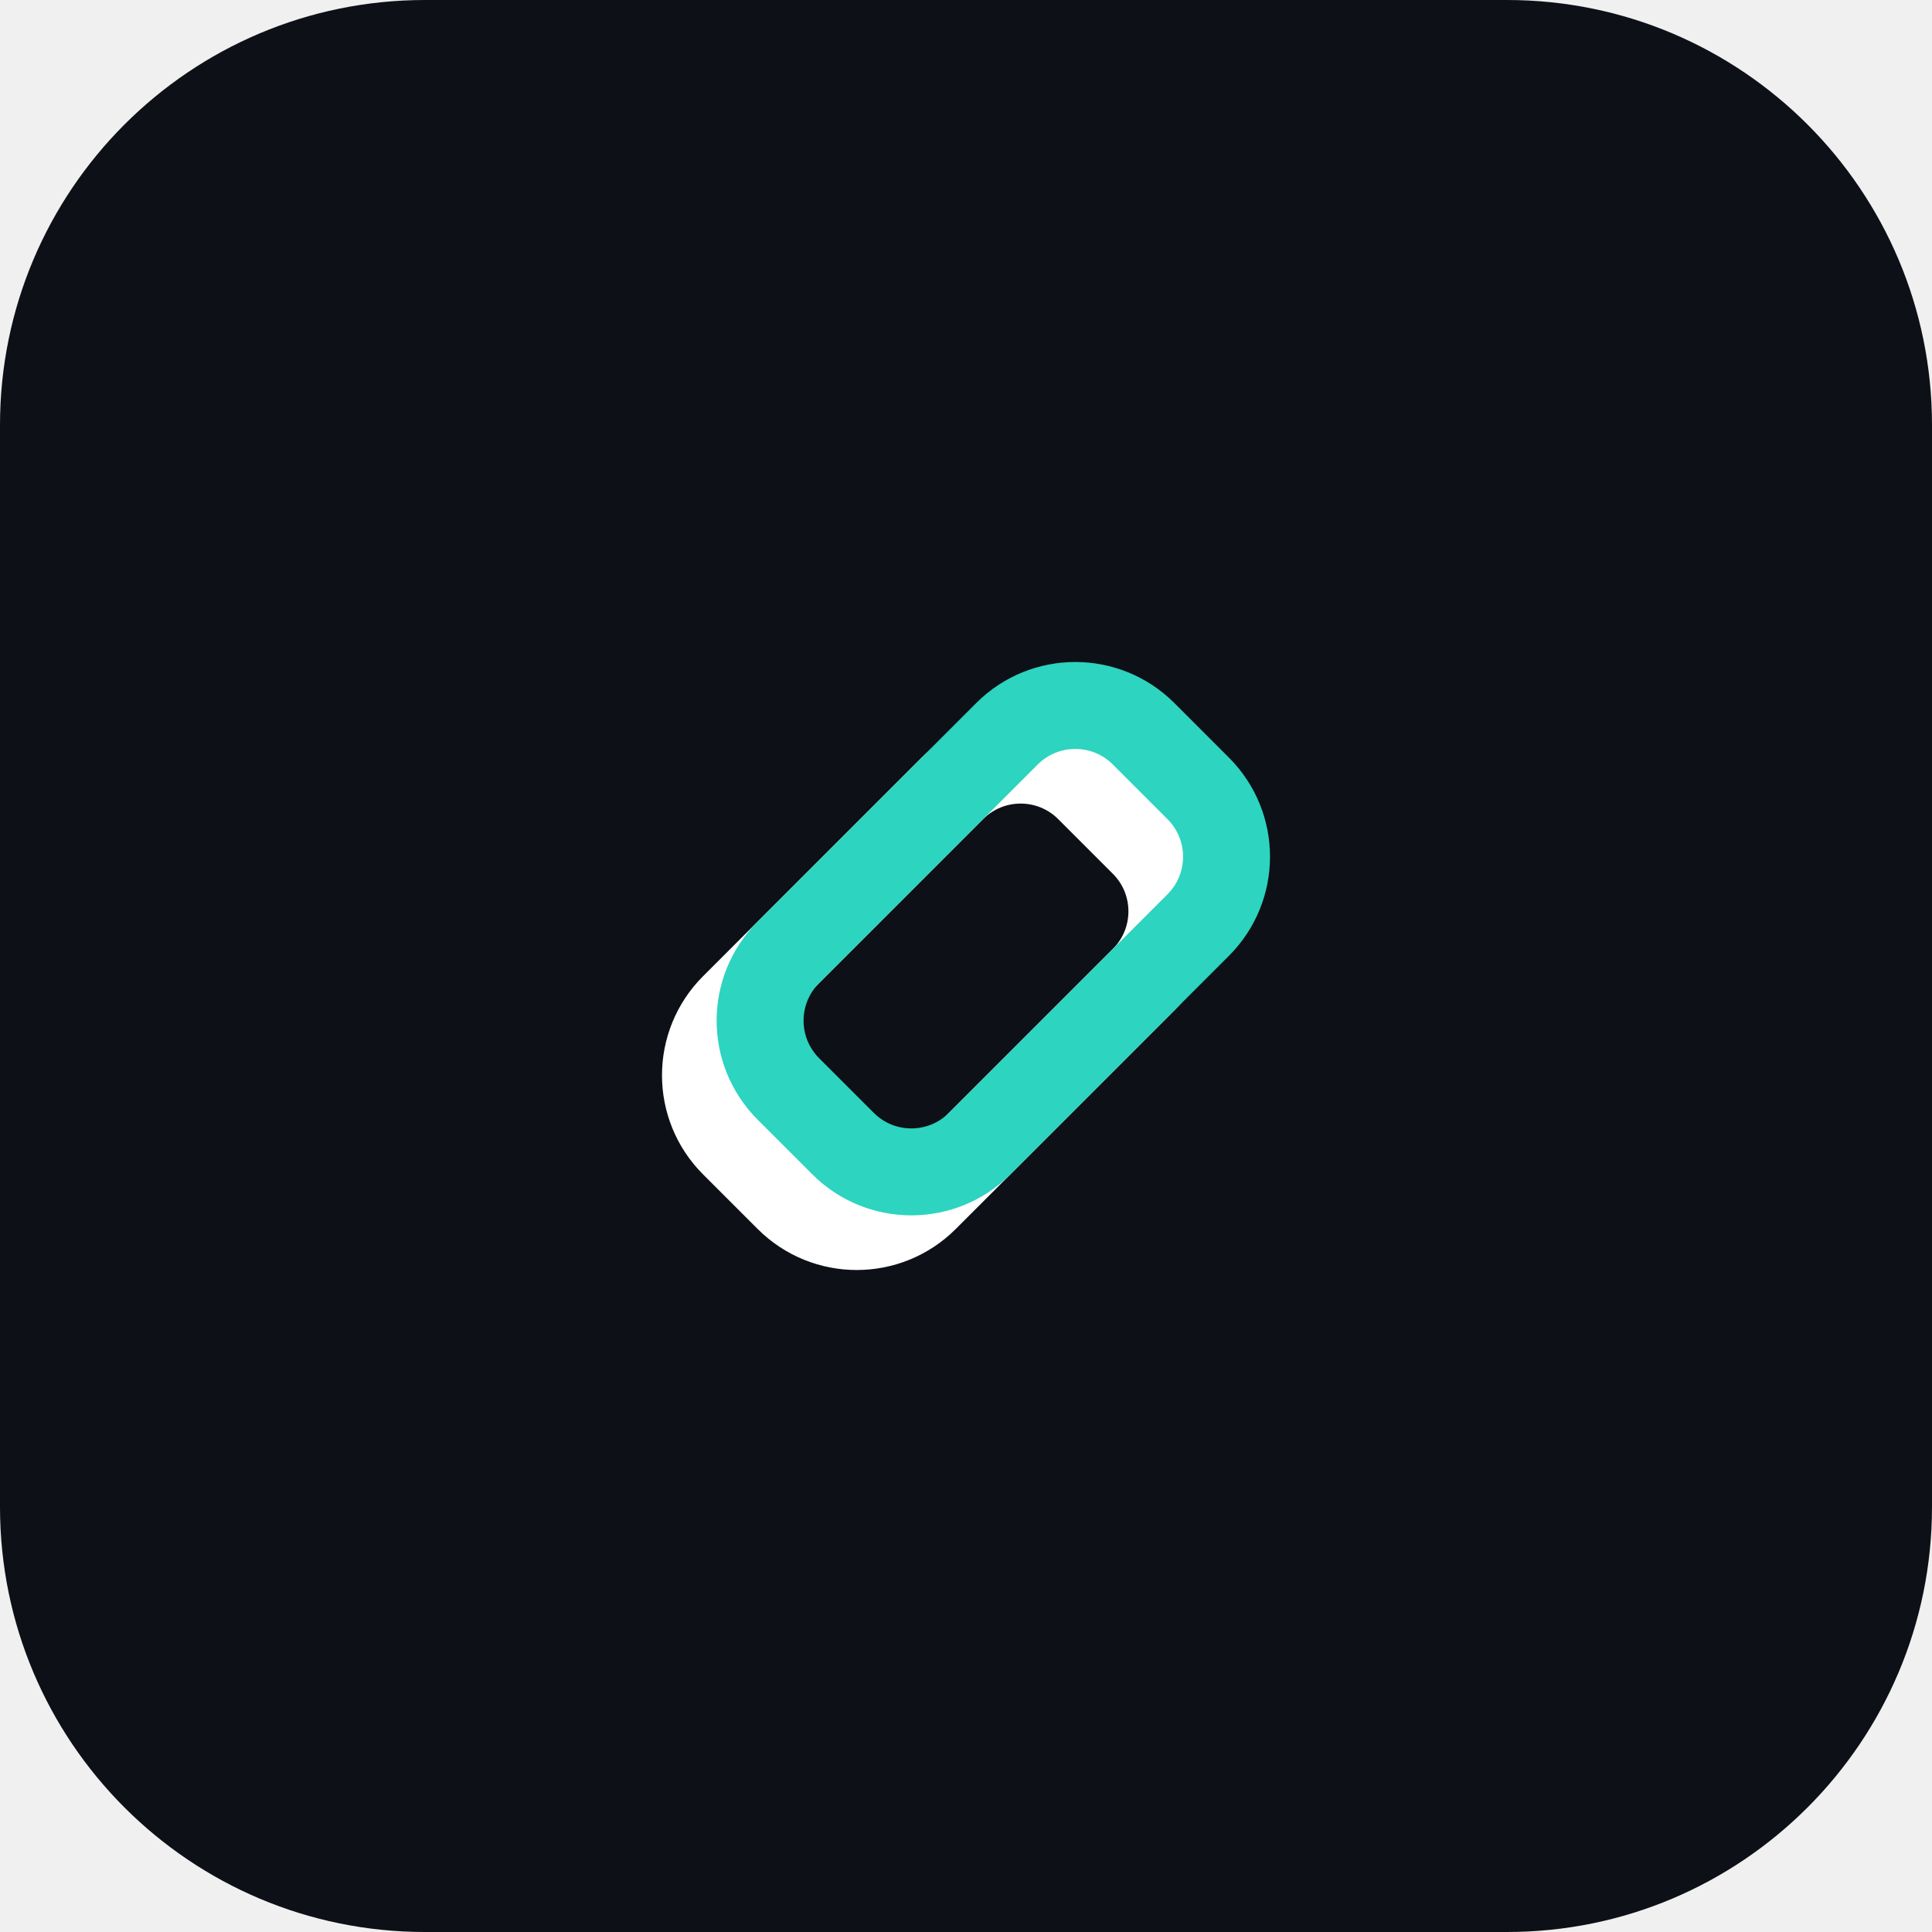
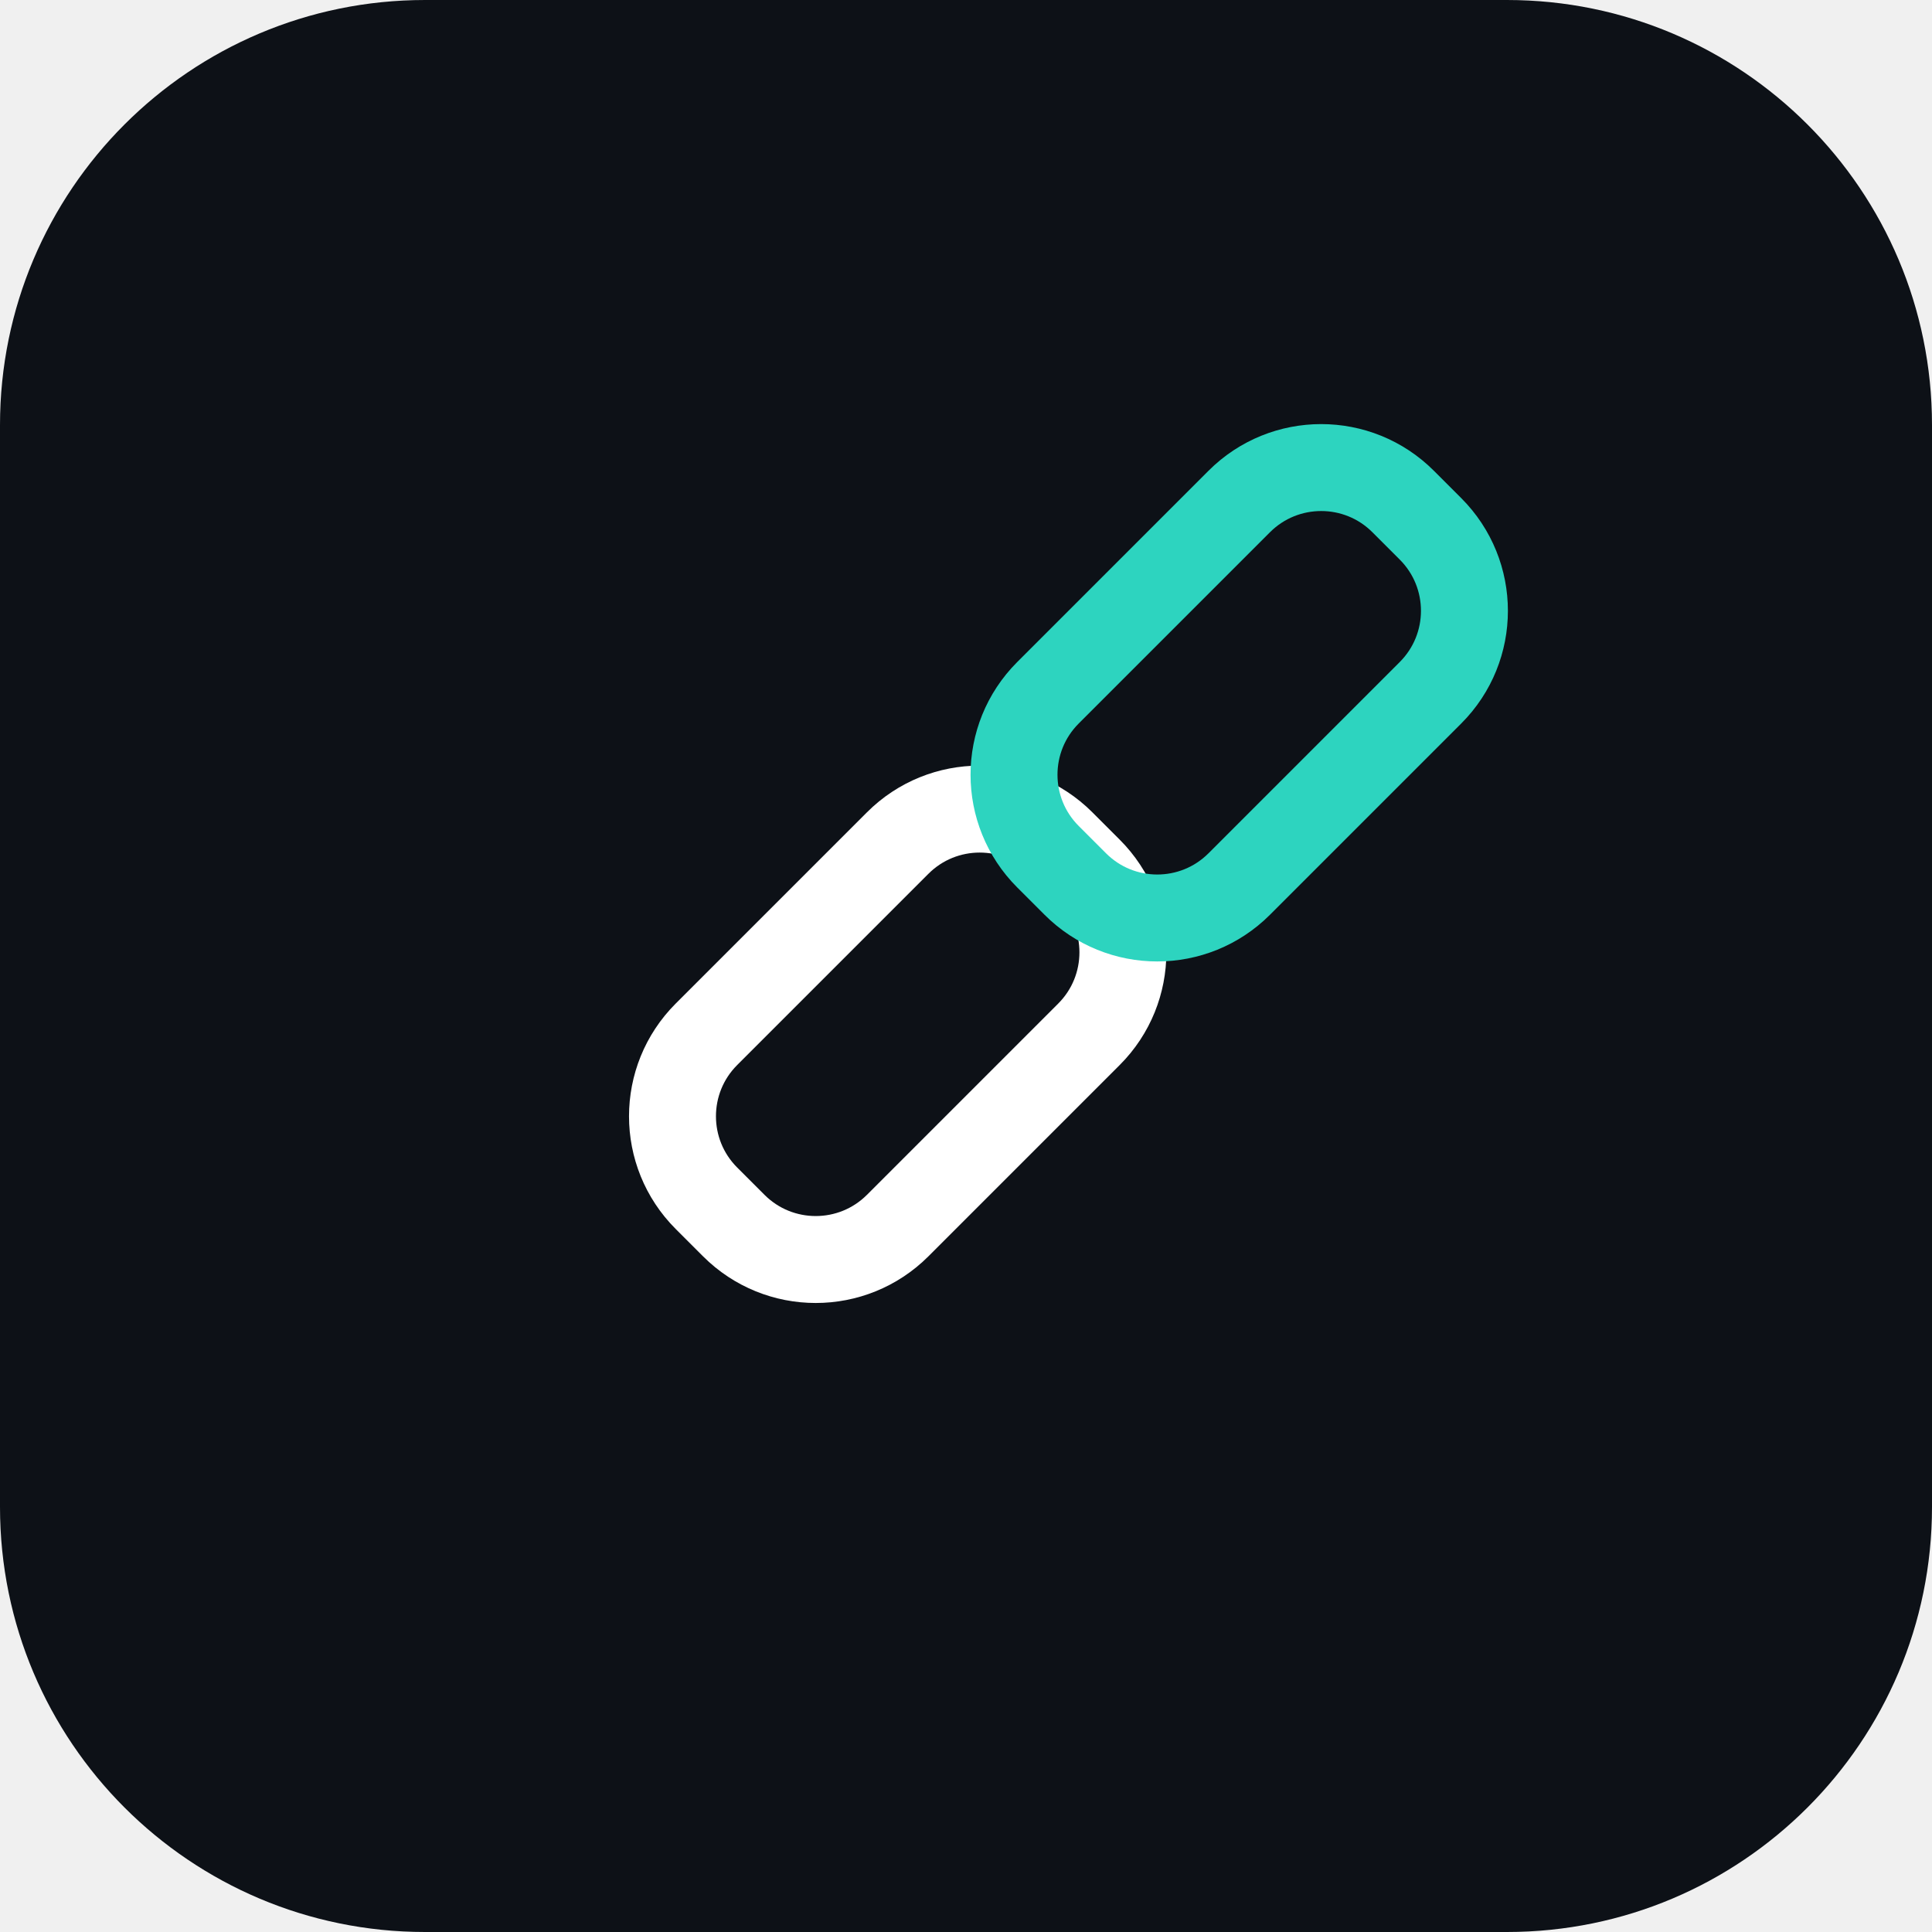
<svg xmlns="http://www.w3.org/2000/svg" viewBox="0 0 100 100">
  <rect width="100" height="100" rx="22" fill="#0d1117" />
  <g transform="translate(50, 50) rotate(-45)">
-     <rect x="-15" y="-7" width="26" height="14" rx="5" fill="none" stroke="white" stroke-width="4.5" stroke-linecap="round" />
-     <rect x="-11" y="-7" width="26" height="14" rx="5" fill="none" stroke="#2dd4bf" stroke-width="4.5" stroke-linecap="round" />
+     <rect x="-18" y="-7" width="26" height="14" rx="6" fill="none" stroke="white" stroke-width="4.5" stroke-linecap="round" />
+     <rect x="7" y="-7" width="26" height="14" rx="6" fill="none" stroke="#2dd4bf" stroke-width="4.5" stroke-linecap="round" />
  </g>
</svg>
